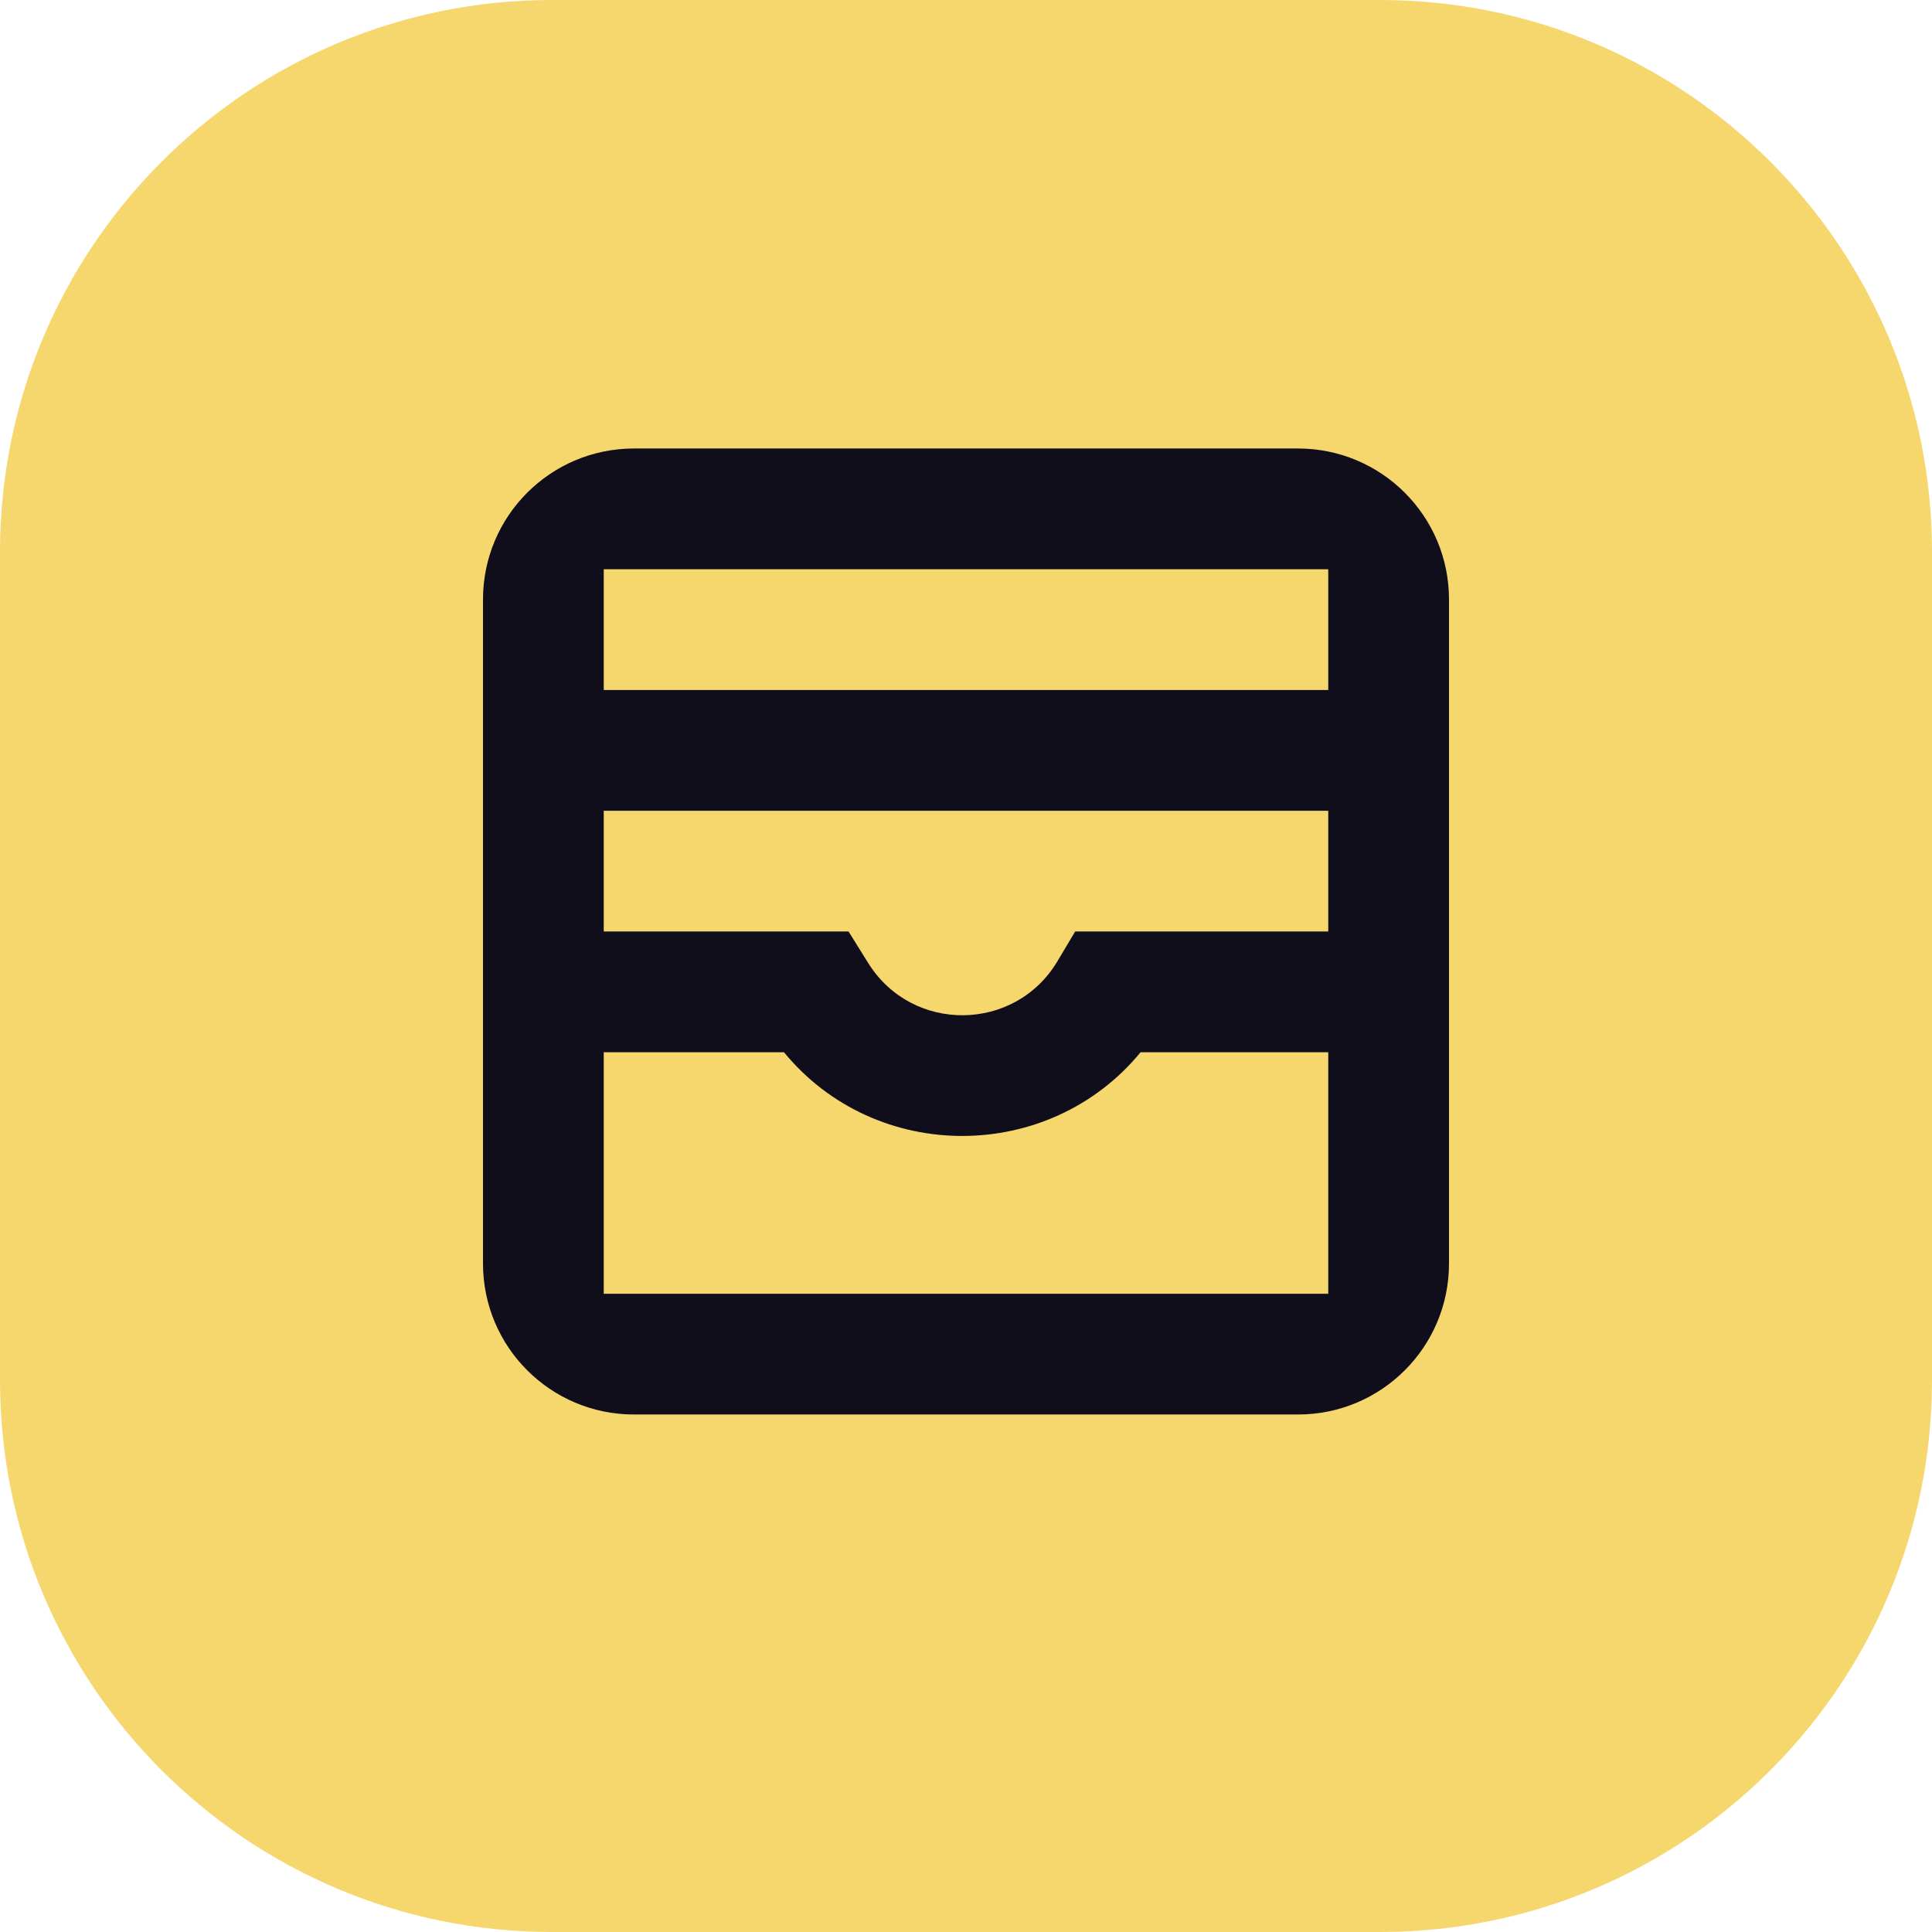
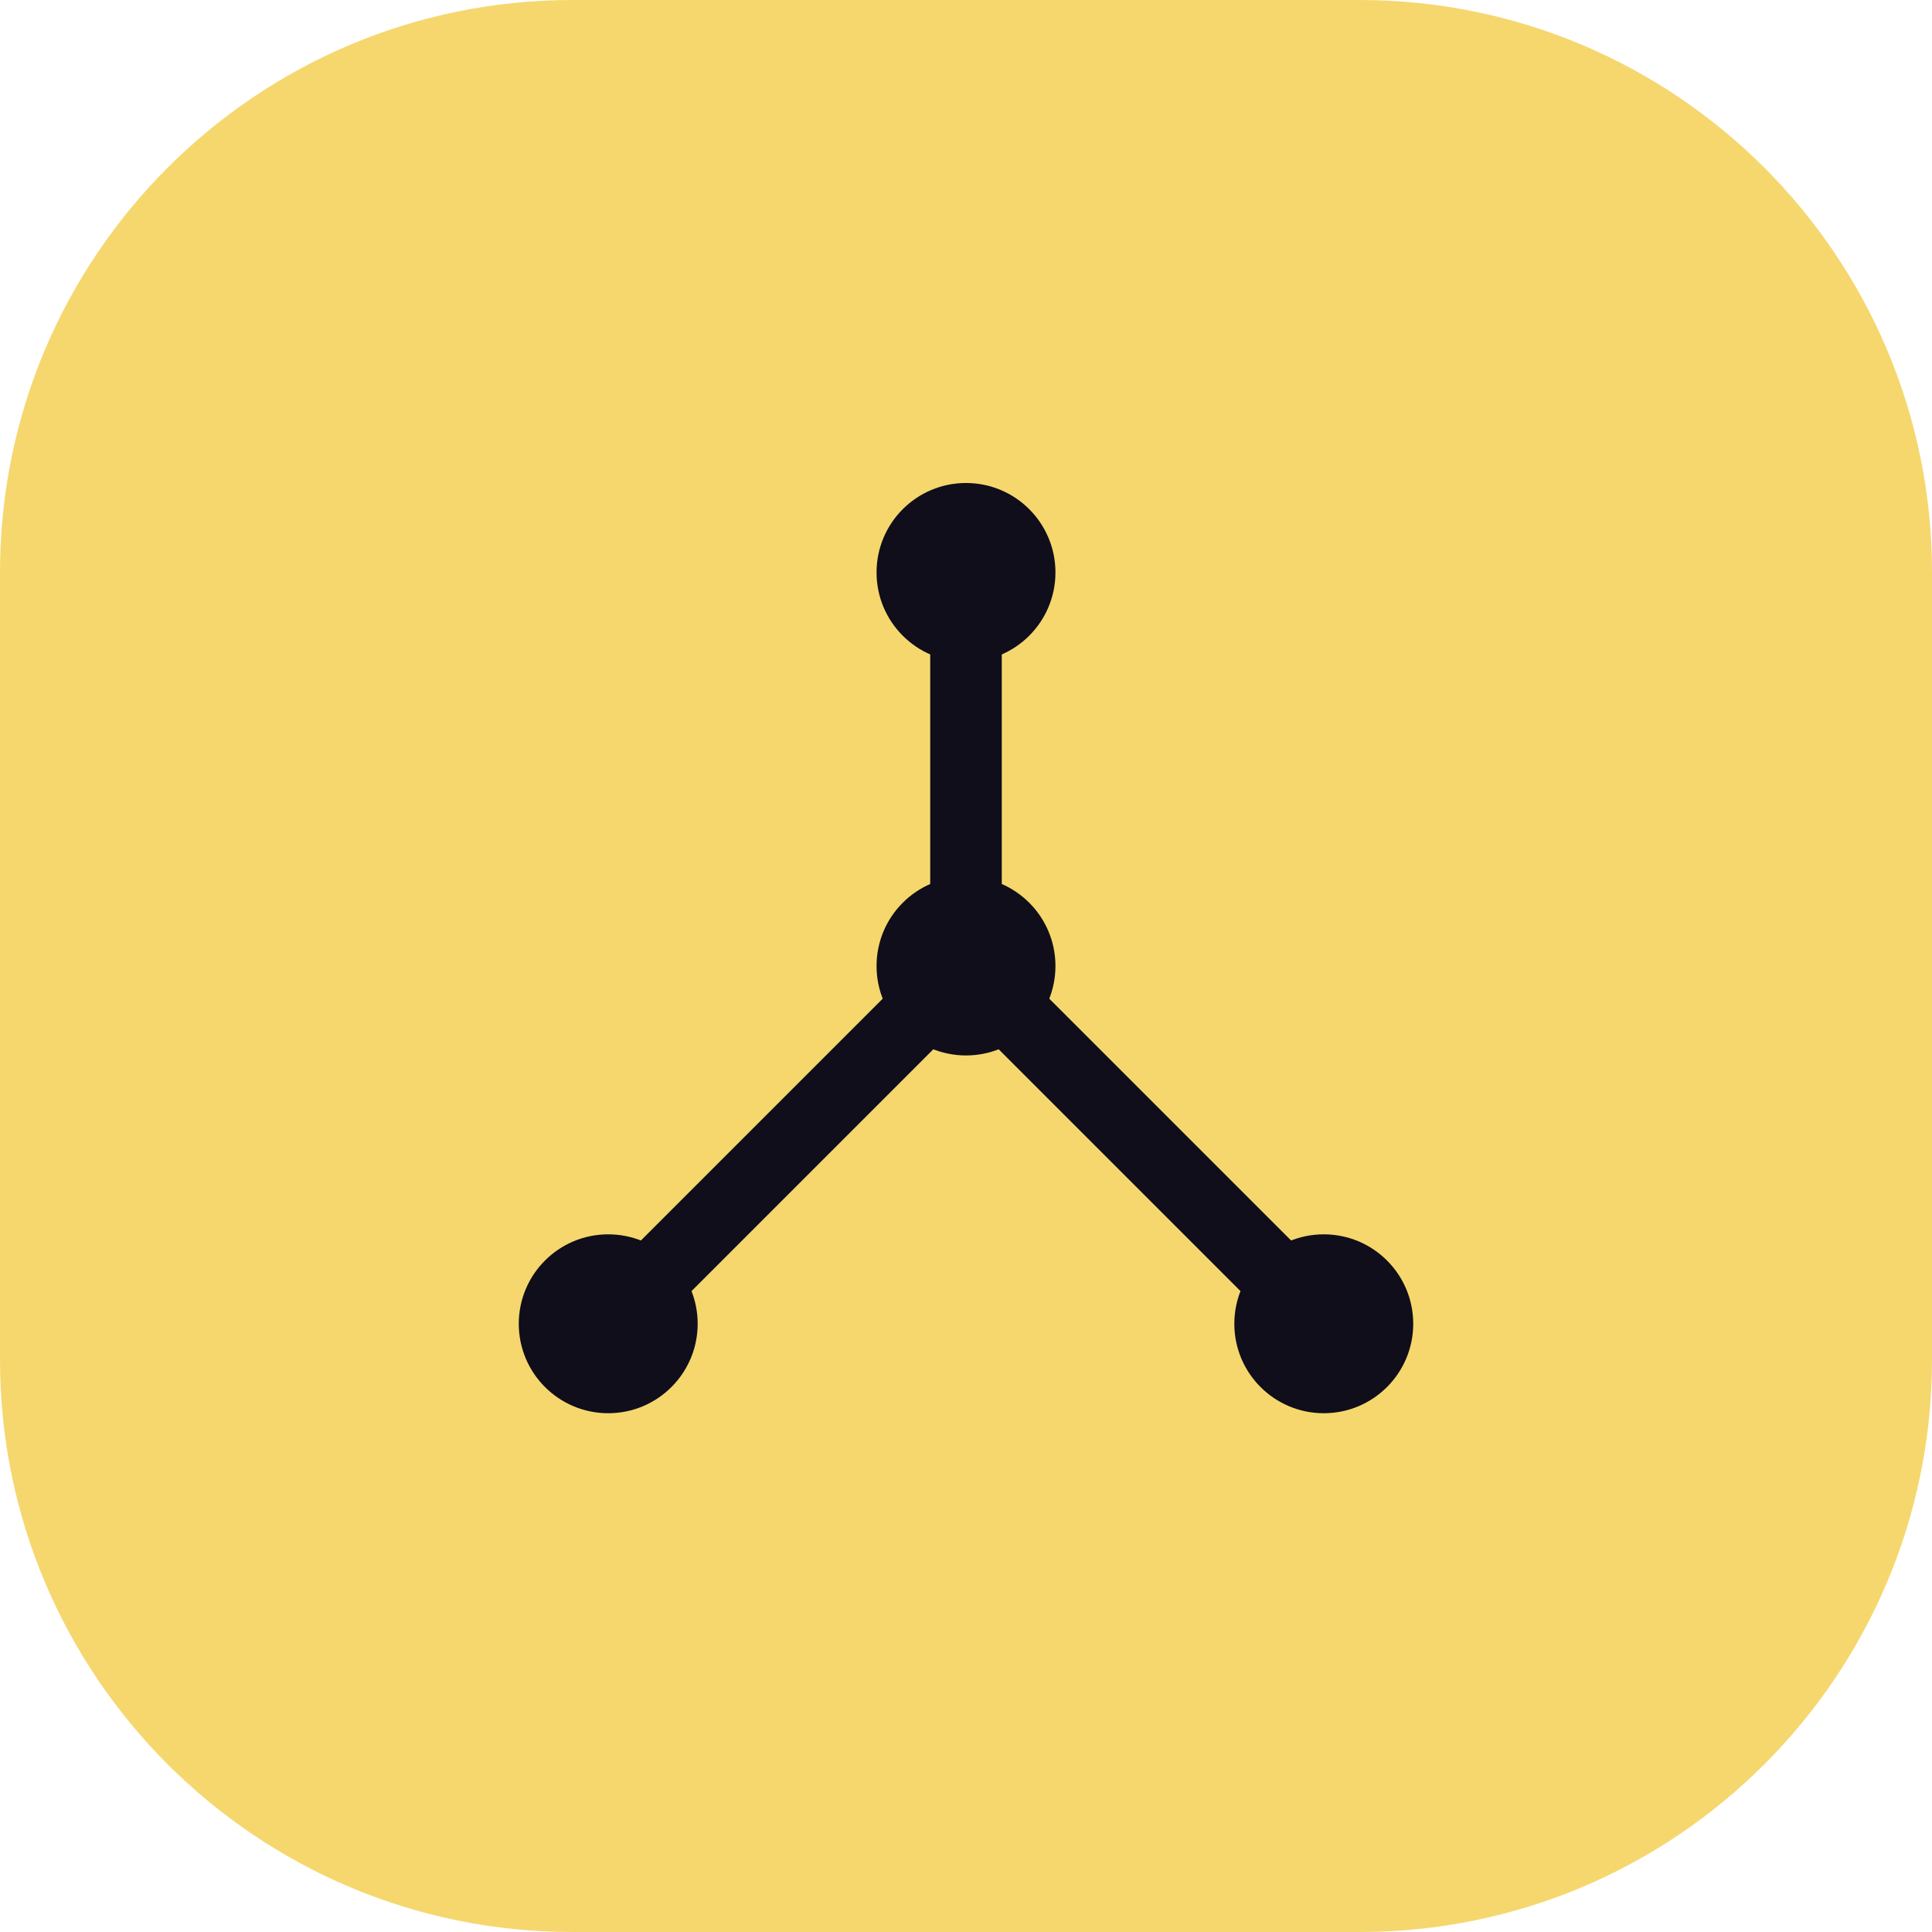
- <svg xmlns="http://www.w3.org/2000/svg" width="28" height="28" viewBox="0 0 28 28" fill="none">
-   <path d="M20 0H8C3.582 0 0 3.582 0 8V20C0 24.418 3.582 28 8 28H20C24.418 28 28 24.418 28 20V8C28 3.582 24.418 0 20 0Z" fill="#F5D76E" />
-   <path d="M19.25 15.25H16.53C15.205 16.863 12.695 16.872 11.362 15.25H8.75V18.75C8.75 18.75 8.946 18.75 9.188 18.75H19.25C19.25 18.75 19.25 18.554 19.25 18.312V15.25ZM8.75 13.5H12.298L12.584 13.959C13.222 14.979 14.713 14.962 15.327 13.928L15.582 13.5H19.25V11.75H8.75V13.5ZM19.25 8.688C19.25 8.446 19.25 8.25 19.25 8.25H8.75C8.75 8.25 8.75 8.446 8.75 8.688V10H19.25V8.688ZM21 18.312C21 19.521 20.021 20.5 18.812 20.5H9.188C7.979 20.5 7 19.521 7 18.312V8.688C7 7.479 7.979 6.5 9.188 6.5H18.812C20.021 6.5 21 7.479 21 8.688V18.312Z" fill="#0F0E1A" />
+ <svg xmlns="http://www.w3.org/2000/svg" width="54" height="54" viewBox="0 0 54 54" fill="none">
+   <rect width="54" height="54" rx="16" fill="#F5D76E" />
+   <g stroke="#0F0E1A" stroke-width="2" stroke-linecap="round" stroke-linejoin="round">
+     <path d="M27 16V27M27 27L17 37M27 27L37 37" />
+     <circle cx="27" cy="16" r="2.5" fill="#0F0E1A" stroke="none" />
+     <circle cx="27" cy="27" r="2.5" fill="#0F0E1A" stroke="none" />
+     <circle cx="17" cy="37" r="2.5" fill="#0F0E1A" stroke="none" />
+     <circle cx="37" cy="37" r="2.5" fill="#0F0E1A" stroke="none" />
+   </g>
</svg>
